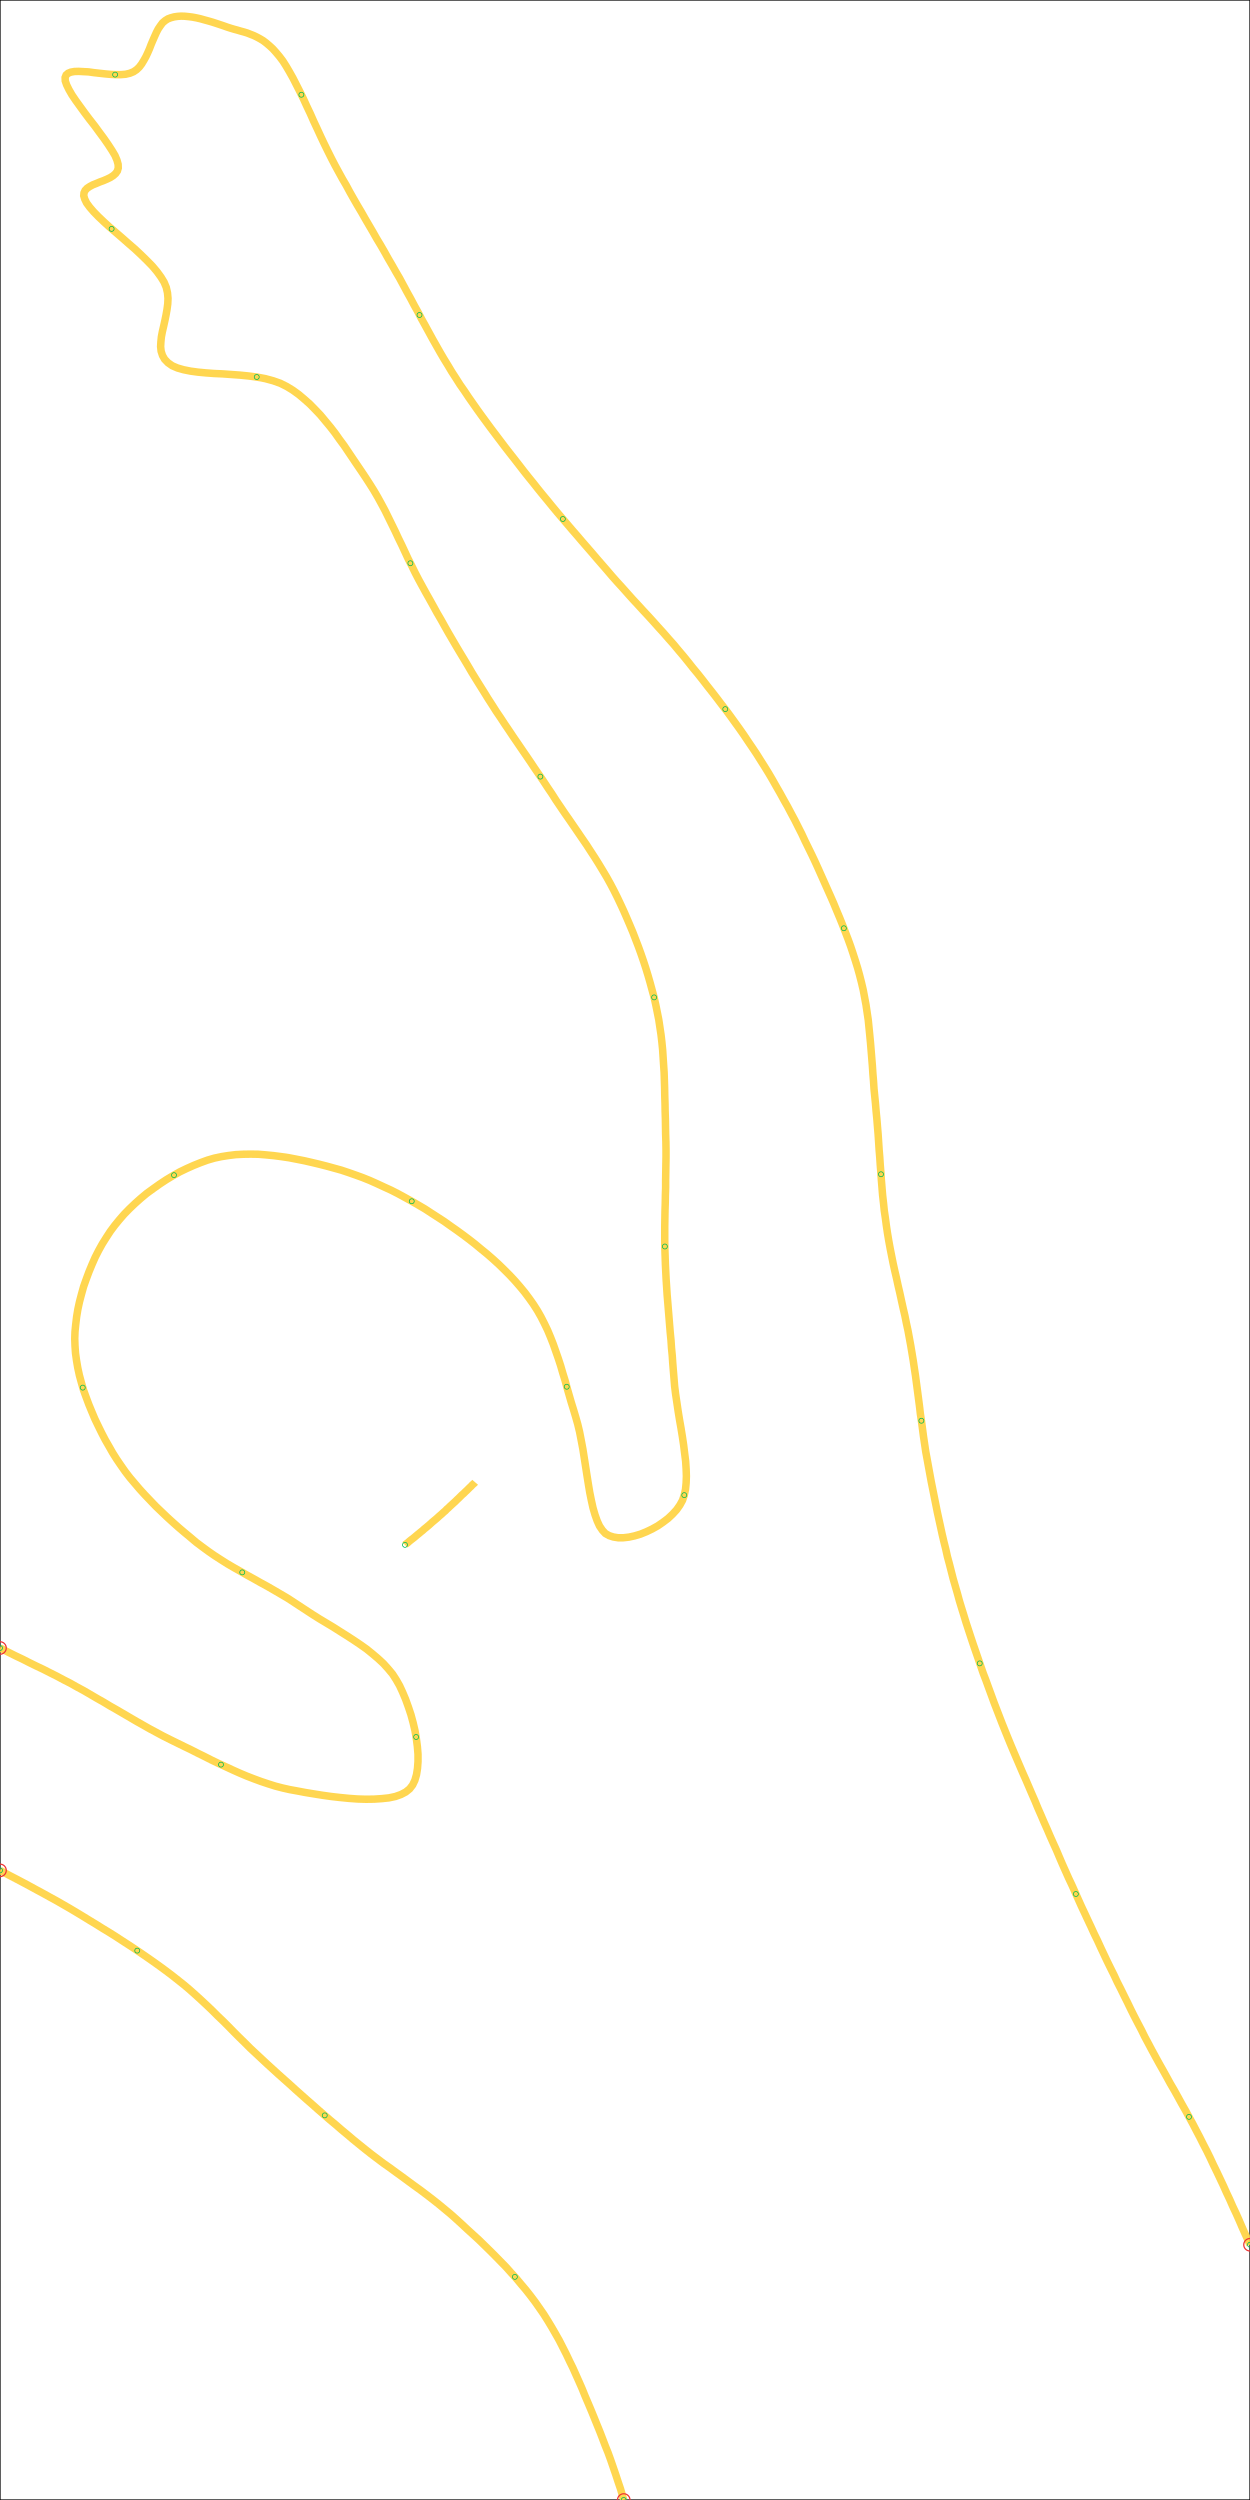
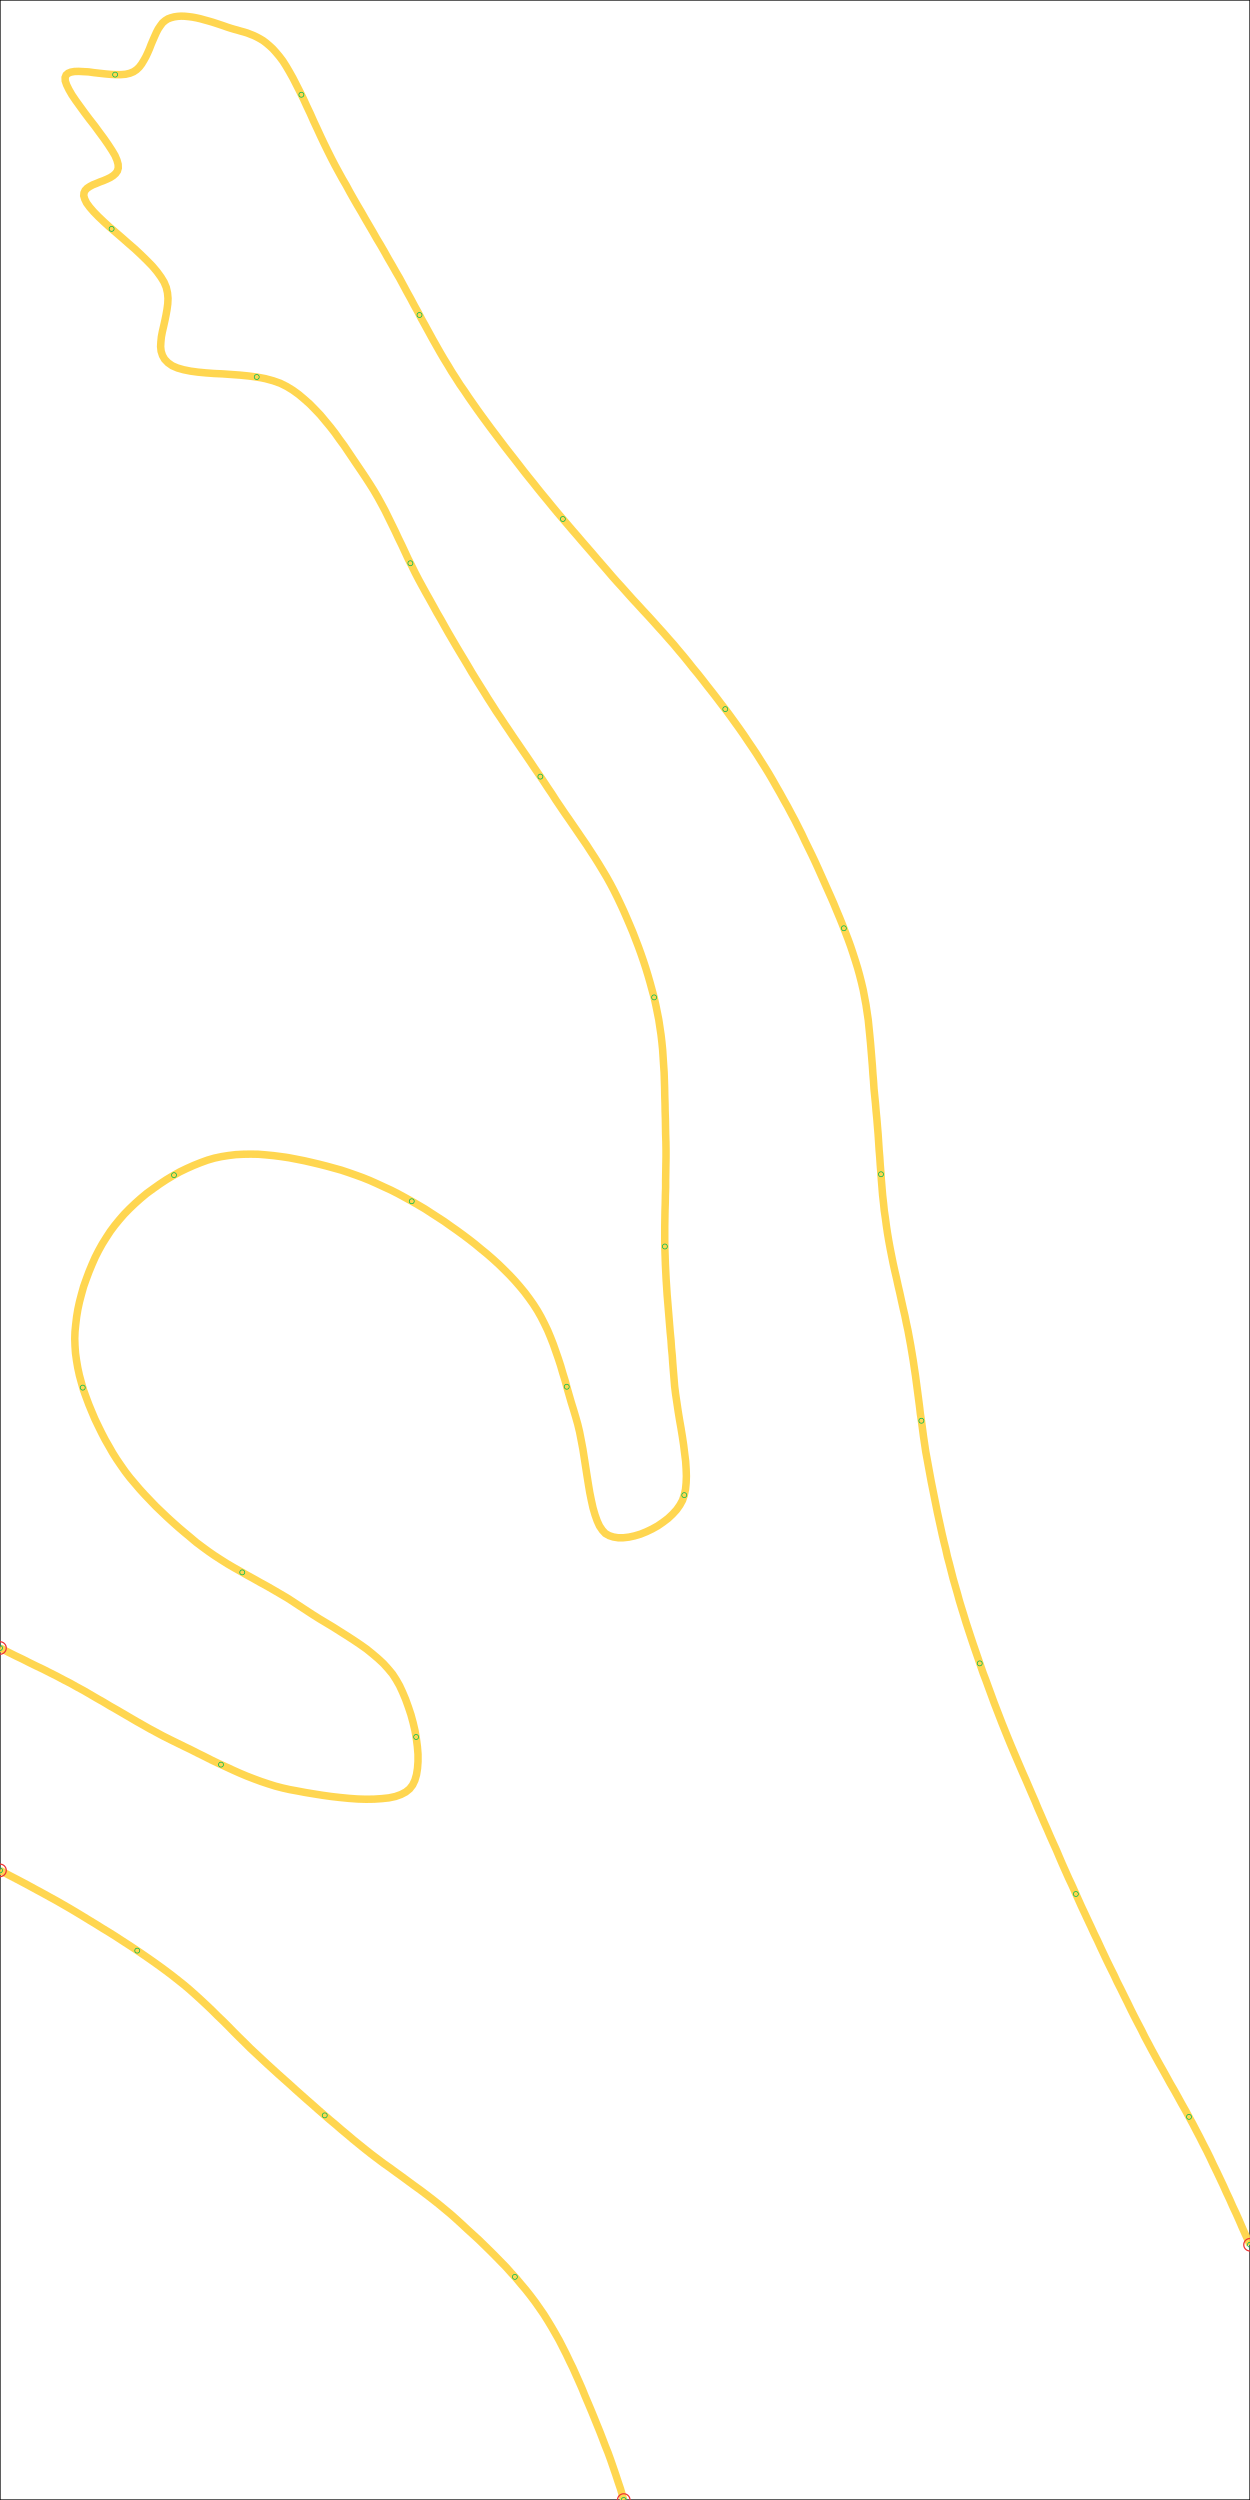
<svg xmlns="http://www.w3.org/2000/svg" width="1000mm" height="2000mm" viewBox="0 0 1000 2000">
  <g id="outline">
    <rect x="0" y="0" width="1000" height="2000" fill="none" stroke="#000" stroke-width="1" />
  </g>
  <g id="channels">
    <path d="M 499.0 2000.0 L 498.2 1997.3 L 496.5 1991.4 L 494.5 1985.5 L 492.6 1979.7 L 490.6 1973.9 L 488.6 1968.1 L 486.5 1962.3 L 484.2 1956.6 L 482.0 1950.8 L 479.8 1945.1 L 477.5 1939.5 L 475.2 1933.8 L 475.2 1933.8 L 472.9 1928.2 L 470.5 1922.5 L 468.1 1916.9 L 465.8 1911.2 L 463.3 1905.5 L 460.8 1899.9 L 458.3 1894.3 L 455.6 1888.8 L 453.0 1883.3 L 450.2 1877.8 L 447.4 1872.3 L 444.4 1867.0 L 441.4 1861.8 L 438.2 1856.5 L 435.0 1851.4 L 431.6 1846.5 L 431.6 1846.5 L 428.1 1841.5 L 424.4 1836.6 L 420.7 1831.9 L 416.8 1827.3 L 412.9 1822.6 L 408.8 1818.1 L 404.7 1813.5 L 400.4 1809.1 L 396.1 1804.7 L 391.8 1800.4 L 387.4 1796.1 L 383.0 1791.8 L 378.4 1787.6 L 373.9 1783.5 L 369.4 1779.3 L 364.9 1775.2 L 364.9 1775.2 L 360.4 1771.2 L 355.7 1767.3 L 351.0 1763.4 L 346.2 1759.6 L 341.4 1755.9 L 336.5 1752.2 L 331.5 1748.6 L 326.6 1745.0 L 321.6 1741.3 L 316.6 1737.7 L 311.7 1734.1 L 306.7 1730.6 L 301.8 1726.9 L 296.9 1723.2 L 292.1 1719.4 L 287.4 1715.6 L 287.4 1715.6 L 282.6 1711.7 L 277.9 1707.7 L 273.2 1703.8 L 268.6 1699.8 L 263.9 1695.9 L 259.3 1691.9 L 254.7 1687.9 L 250.1 1683.8 L 245.5 1679.8 L 240.9 1675.7 L 236.4 1671.7 L 231.8 1667.5 L 227.3 1663.5 L 222.7 1659.4 L 218.2 1655.3 L 213.7 1651.2 L 213.7 1651.2 L 209.2 1647.0 L 204.7 1642.8 L 200.2 1638.6 L 195.9 1634.3 L 191.5 1630.0 L 187.2 1625.7 L 182.9 1621.3 L 178.5 1616.9 L 174.1 1612.7 L 169.8 1608.4 L 165.4 1604.2 L 160.9 1600.0 L 156.4 1595.9 L 151.8 1591.8 L 147.2 1587.9 L 142.4 1584.1 L 142.4 1584.1 L 137.6 1580.3 L 132.7 1576.6 L 127.8 1573.0 L 122.9 1569.5 L 117.9 1566.0 L 112.8 1562.5 L 107.8 1559.1 L 102.6 1555.7 L 97.5 1552.4 L 92.3 1549.0 L 87.2 1545.8 L 81.9 1542.6 L 76.8 1539.4 L 71.5 1536.2 L 66.3 1533.0 L 61.0 1529.8 L 61.0 1529.8 L 55.8 1526.7 L 50.6 1523.7 L 45.2 1520.6 L 39.9 1517.7 L 34.5 1514.7 L 29.1 1511.8 L 23.8 1508.9 L 18.4 1506.0 L 12.9 1503.1 L 7.5 1500.3 L 2.1 1497.4 L 0.0 1496.3" fill="none" stroke="#ffd23d" stroke-width="6.0" stroke-opacity="0.9" />
    <path d="M 0.0 1318.4 L 1.5 1319.1 L 6.9 1321.9 L 12.5 1324.7 L 18.0 1327.3 L 23.5 1330.1 L 29.0 1332.8 L 34.5 1335.4 L 40.0 1338.2 L 45.4 1340.9 L 50.8 1343.8 L 56.3 1346.6 L 56.3 1346.6 L 61.6 1349.6 L 67.0 1352.5 L 72.3 1355.6 L 77.6 1358.7 L 82.9 1361.7 L 88.2 1364.9 L 93.5 1367.9 L 98.8 1371.0 L 104.1 1374.1 L 109.4 1377.2 L 114.7 1380.2 L 120.0 1383.2 L 125.4 1386.1 L 130.8 1389.0 L 136.2 1391.7 L 141.7 1394.4 L 141.7 1394.4 L 147.2 1397.1 L 152.8 1399.8 L 158.3 1402.6 L 163.8 1405.3 L 169.3 1408.1 L 174.9 1410.8 L 180.6 1413.4 L 186.2 1416.0 L 191.8 1418.5 L 197.5 1420.9 L 203.2 1423.1 L 208.9 1425.2 L 214.6 1427.1 L 220.3 1428.9 L 226.1 1430.4 L 231.9 1431.7 L 231.9 1431.7 L 238.0 1432.8 L 244.3 1434.0 L 251.0 1435.1 L 257.9 1436.2 L 265.0 1437.2 L 272.1 1438.0 L 279.2 1438.7 L 286.1 1439.2 L 292.8 1439.4 L 299.3 1439.3 L 305.4 1438.9 L 311.1 1438.3 L 316.3 1437.2 L 320.8 1435.6 L 324.6 1433.6 L 327.7 1431.1 L 327.7 1431.1 L 330.1 1428.0 L 331.9 1424.2 L 333.2 1419.7 L 334.0 1414.7 L 334.4 1409.3 L 334.4 1403.4 L 333.9 1397.3 L 333.1 1391.1 L 332.0 1384.6 L 330.5 1378.2 L 328.8 1371.9 L 326.7 1365.6 L 324.5 1359.5 L 322.1 1353.8 L 319.7 1348.6 L 316.9 1343.7 L 316.9 1343.7 L 314.0 1339.2 L 310.5 1335.0 L 306.7 1330.8 L 302.5 1326.9 L 297.9 1323.0 L 293.2 1319.2 L 288.1 1315.6 L 282.9 1312.1 L 277.5 1308.6 L 272.1 1305.2 L 266.6 1301.7 L 261.1 1298.4 L 255.6 1295.1 L 250.2 1291.7 L 245.0 1288.3 L 239.8 1284.9 L 239.8 1284.9 L 234.8 1281.6 L 229.7 1278.3 L 224.4 1275.2 L 219.1 1272.1 L 213.9 1269.1 L 208.4 1266.1 L 203.1 1263.1 L 197.8 1260.2 L 192.4 1257.1 L 187.1 1254.1 L 181.8 1251.0 L 176.6 1247.7 L 171.5 1244.4 L 166.6 1241.0 L 161.7 1237.4 L 156.9 1233.8 L 156.9 1233.8 L 152.2 1229.8 L 147.5 1225.9 L 142.8 1221.9 L 138.2 1217.8 L 133.6 1213.6 L 129.1 1209.3 L 124.6 1205.0 L 120.3 1200.5 L 116.0 1196.0 L 111.8 1191.4 L 107.8 1186.7 L 103.9 1182.1 L 100.2 1177.3 L 96.7 1172.3 L 93.3 1167.3 L 90.2 1162.4 L 90.2 1162.4 L 87.2 1157.1 L 84.2 1151.9 L 81.4 1146.5 L 78.6 1140.8 L 75.9 1135.2 L 73.5 1129.5 L 71.1 1123.7 L 68.9 1117.8 L 66.8 1112.0 L 65.1 1106.1 L 63.5 1100.2 L 62.2 1094.2 L 61.2 1088.3 L 60.4 1082.5 L 60.0 1076.7 L 59.8 1070.9 L 59.8 1070.9 L 60.0 1065.2 L 60.6 1059.3 L 61.3 1053.4 L 62.3 1047.4 L 63.6 1041.4 L 65.2 1035.3 L 66.9 1029.2 L 69.0 1023.3 L 71.2 1017.4 L 73.6 1011.6 L 76.1 1005.9 L 78.9 1000.4 L 81.9 995.0 L 85.1 989.9 L 88.3 985.0 L 91.8 980.3 L 91.8 980.3 L 95.4 975.9 L 99.3 971.4 L 103.5 967.1 L 108.0 962.8 L 112.6 958.7 L 117.4 954.7 L 122.5 951.0 L 127.7 947.3 L 133.0 943.8 L 138.3 940.6 L 143.8 937.5 L 149.4 934.8 L 155.0 932.3 L 160.5 930.1 L 166.0 928.1 L 171.5 926.5 L 171.5 926.5 L 177.1 925.3 L 182.9 924.4 L 188.6 923.7 L 194.5 923.4 L 200.5 923.3 L 206.6 923.4 L 212.8 923.9 L 218.9 924.5 L 225.1 925.3 L 231.2 926.2 L 237.4 927.4 L 243.5 928.6 L 249.6 930.0 L 255.5 931.4 L 261.4 932.9 L 267.2 934.5 L 267.2 934.5 L 273.0 936.1 L 278.7 938.0 L 284.4 940.0 L 290.2 942.1 L 295.9 944.4 L 301.5 946.9 L 307.1 949.5 L 312.8 952.1 L 318.3 954.9 L 323.8 957.9 L 329.2 960.9 L 334.6 964.0 L 339.9 967.1 L 345.1 970.5 L 350.2 973.8 L 355.3 977.1 L 355.3 977.1 L 360.2 980.6 L 365.2 984.1 L 370.3 987.8 L 375.1 991.4 L 380.1 995.3 L 384.9 999.3 L 389.7 1003.2 L 394.4 1007.3 L 399.0 1011.5 L 403.4 1015.8 L 407.7 1020.1 L 411.9 1024.6 L 415.9 1029.2 L 419.7 1033.8 L 423.3 1038.6 L 426.7 1043.4 L 426.7 1043.4 L 429.9 1048.4 L 432.8 1053.5 L 435.5 1058.8 L 438.1 1064.2 L 440.4 1069.7 L 442.6 1075.3 L 444.6 1081.0 L 446.6 1086.7 L 448.5 1092.5 L 450.2 1098.4 L 452.0 1104.2 L 453.6 1110.1 L 455.3 1116.0 L 457.0 1121.9 L 458.8 1127.7 L 460.5 1133.4 L 460.5 1133.4 L 462.2 1139.4 L 463.7 1145.7 L 465.0 1152.4 L 466.3 1159.3 L 467.4 1166.3 L 468.5 1173.4 L 469.6 1180.5 L 470.7 1187.4 L 471.8 1194.0 L 473.1 1200.4 L 474.4 1206.3 L 476.0 1211.8 L 477.7 1216.6 L 479.6 1220.8 L 481.9 1224.2 L 484.3 1226.8 L 484.3 1226.8 L 487.3 1228.5 L 490.7 1229.6 L 494.5 1230.2 L 498.7 1230.2 L 503.1 1229.7 L 507.7 1228.7 L 512.4 1227.3 L 517.1 1225.4 L 521.7 1223.2 L 526.2 1220.7 L 530.4 1217.8 L 534.5 1214.7 L 538.1 1211.3 L 541.3 1207.8 L 543.9 1204.1 L 546.0 1200.3 L 546.0 1200.3 L 547.4 1196.1 L 548.4 1191.5 L 548.9 1186.4 L 549.1 1180.9 L 548.9 1175.1 L 548.5 1168.9 L 547.7 1162.6 L 546.9 1156.0 L 545.9 1149.3 L 544.8 1142.5 L 543.6 1135.7 L 542.5 1128.9 L 541.5 1122.1 L 540.5 1115.4 L 539.7 1109.0 L 539.2 1102.8 L 539.2 1102.8 L 538.7 1096.7 L 538.2 1090.6 L 537.8 1084.5 L 537.2 1078.4 L 536.8 1072.3 L 536.2 1066.2 L 535.7 1060.2 L 535.2 1054.0 L 534.7 1047.9 L 534.2 1041.8 L 533.7 1035.8 L 533.3 1029.6 L 532.9 1023.5 L 532.6 1017.5 L 532.3 1011.3 L 532.1 1005.2 L 532.1 1005.2 L 531.9 999.1 L 531.8 993.0 L 531.8 986.8 L 531.8 980.8 L 531.9 974.6 L 532.0 968.5 L 532.2 962.4 L 532.3 956.3 L 532.5 950.1 L 532.5 944.1 L 532.6 937.9 L 532.7 931.7 L 532.8 925.7 L 532.8 919.5 L 532.7 913.4 L 532.5 907.3 L 532.5 907.3 L 532.4 901.2 L 532.3 895.1 L 532.1 888.9 L 532.0 882.8 L 531.8 876.6 L 531.7 870.5 L 531.5 864.3 L 531.3 858.1 L 530.9 852.1 L 530.5 845.9 L 530.1 839.8 L 529.5 833.7 L 528.8 827.7 L 527.9 821.7 L 527.0 815.7 L 525.8 809.7 L 525.8 809.7 L 524.6 803.8 L 523.3 798.0 L 521.7 792.1 L 520.1 786.2 L 518.4 780.3 L 516.6 774.4 L 514.7 768.6 L 512.7 762.8 L 510.6 757.0 L 508.4 751.3 L 506.2 745.6 L 503.8 739.9 L 501.4 734.3 L 499.0 728.8 L 496.4 723.2 L 493.8 717.7 L 493.8 717.7 L 491.1 712.3 L 488.3 707.0 L 485.3 701.6 L 482.2 696.4 L 479.0 691.1 L 475.8 686.0 L 472.4 680.8 L 469.1 675.7 L 465.6 670.6 L 462.2 665.6 L 458.7 660.5 L 455.2 655.4 L 451.7 650.4 L 448.2 645.2 L 444.8 640.2 L 441.5 635.0 L 441.5 635.0 L 438.1 630.0 L 434.7 624.8 L 431.3 619.8 L 427.8 614.7 L 424.4 609.6 L 421.0 604.6 L 417.5 599.5 L 414.1 594.5 L 410.6 589.4 L 407.2 584.3 L 403.8 579.3 L 400.4 574.1 L 397.0 569.1 L 393.7 563.9 L 390.4 558.8 L 387.2 553.6 L 387.2 553.6 L 384.0 548.5 L 380.7 543.2 L 377.5 538.0 L 374.4 532.7 L 371.3 527.5 L 368.1 522.2 L 365.0 517.0 L 361.9 511.7 L 358.8 506.4 L 355.8 501.1 L 352.8 495.7 L 349.7 490.4 L 346.8 485.1 L 343.8 479.7 L 340.8 474.4 L 337.9 469.1 L 337.9 469.1 L 334.9 463.6 L 332.1 458.2 L 329.4 452.7 L 326.6 447.2 L 324.0 441.6 L 321.4 436.0 L 318.7 430.5 L 316.1 424.9 L 313.4 419.4 L 310.7 413.9 L 308.0 408.4 L 305.1 403.0 L 302.2 397.7 L 299.1 392.4 L 295.9 387.3 L 292.6 382.2 L 292.6 382.2 L 289.2 377.1 L 285.8 372.1 L 282.3 366.9 L 278.8 361.7 L 275.3 356.5 L 271.6 351.5 L 268.0 346.4 L 264.2 341.5 L 260.2 336.7 L 256.3 332.0 L 252.1 327.6 L 247.9 323.3 L 243.5 319.4 L 239.0 315.6 L 234.3 312.2 L 229.4 309.2 L 229.4 309.2 L 224.2 306.6 L 218.5 304.6 L 212.2 302.9 L 205.8 301.7 L 199.0 300.8 L 192.1 300.1 L 185.1 299.6 L 178.1 299.1 L 171.3 298.8 L 164.6 298.3 L 158.3 297.7 L 152.4 296.9 L 146.9 295.8 L 142.0 294.4 L 137.8 292.6 L 134.4 290.2 L 134.4 290.2 L 131.7 287.4 L 130.0 284.4 L 128.9 281.0 L 128.5 277.3 L 128.7 273.6 L 129.1 269.5 L 129.9 265.3 L 130.9 261.0 L 131.9 256.5 L 132.8 252.1 L 133.6 247.6 L 134.2 243.1 L 134.4 238.7 L 134.0 234.3 L 133.0 229.9 L 131.3 225.8 L 131.3 225.8 L 128.8 221.7 L 125.6 217.3 L 121.9 212.9 L 117.5 208.4 L 112.9 203.9 L 108.0 199.3 L 102.8 194.8 L 97.7 190.3 L 92.6 185.9 L 87.6 181.6 L 82.9 177.3 L 78.7 173.3 L 74.9 169.4 L 71.8 165.8 L 69.3 162.4 L 67.8 159.3 L 67.8 159.3 L 67.0 156.6 L 67.2 154.3 L 68.1 152.3 L 69.7 150.6 L 71.8 149.2 L 74.2 147.9 L 77.0 146.8 L 79.8 145.6 L 82.8 144.5 L 85.6 143.3 L 88.3 142.0 L 90.6 140.5 L 92.5 138.8 L 93.9 136.8 L 94.6 134.4 L 94.5 131.5 L 94.5 131.5 L 93.6 128.2 L 92.0 124.4 L 89.5 120.2 L 86.5 115.6 L 83.1 110.7 L 79.4 105.7 L 75.6 100.5 L 71.6 95.4 L 67.7 90.2 L 64.0 85.1 L 60.6 80.4 L 57.5 75.8 L 55.1 71.6 L 53.3 67.9 L 52.2 64.7 L 52.1 62.0 L 52.1 62.0 L 52.9 60.0 L 54.5 58.6 L 56.7 57.7 L 59.6 57.2 L 63.0 57.1 L 66.7 57.3 L 70.8 57.5 L 75.0 58.1 L 79.5 58.6 L 84.0 59.1 L 88.5 59.5 L 92.7 59.7 L 96.8 59.7 L 100.5 59.4 L 103.9 58.6 L 106.8 57.4 L 106.8 57.4 L 109.2 55.8 L 111.4 53.7 L 113.3 51.2 L 115.0 48.4 L 116.7 45.4 L 118.2 42.2 L 119.6 39.0 L 120.9 35.6 L 122.3 32.3 L 123.7 29.1 L 125.1 26.0 L 126.6 23.1 L 128.3 20.6 L 130.0 18.3 L 132.1 16.5 L 134.3 15.1 L 134.3 15.1 L 136.7 14.2 L 139.3 13.5 L 142.0 13.1 L 144.9 12.9 L 147.9 13.0 L 150.9 13.3 L 154.0 13.7 L 157.2 14.3 L 160.3 15.0 L 163.5 15.9 L 166.8 16.8 L 169.9 17.7 L 173.0 18.7 L 176.0 19.7 L 179.0 20.7 L 181.8 21.7 L 181.8 21.7 L 184.6 22.6 L 187.3 23.4 L 189.9 24.1 L 192.6 24.9 L 195.2 25.6 L 197.8 26.4 L 200.3 27.4 L 202.9 28.4 L 205.4 29.6 L 208.0 31.0 L 210.5 32.5 L 213.0 34.4 L 215.6 36.6 L 218.2 39.0 L 220.8 41.9 L 223.5 45.1 L 223.5 45.1 L 226.3 48.8 L 228.9 52.9 L 231.6 57.5 L 234.4 62.5 L 237.1 67.8 L 239.9 73.3 L 242.7 79.0 L 245.4 84.9 L 248.2 90.8 L 250.9 96.9 L 253.8 103.1 L 256.6 109.2 L 259.4 115.1 L 262.3 121.0 L 265.2 126.8 L 268.0 132.2 L 268.0 132.2 L 271.0 137.7 L 273.9 143.0 L 277.0 148.3 L 279.9 153.7 L 282.9 159.0 L 286.0 164.4 L 289.1 169.6 L 292.1 174.9 L 295.2 180.2 L 298.3 185.5 L 301.3 190.8 L 304.5 196.1 L 307.5 201.3 L 310.5 206.7 L 313.6 212.0 L 316.6 217.3 L 316.6 217.3 L 319.7 222.6 L 322.6 228.0 L 325.5 233.4 L 328.5 238.8 L 331.3 244.1 L 334.3 249.5 L 337.1 254.9 L 340.1 260.3 L 343.0 265.6 L 346.0 271.1 L 349.0 276.4 L 352.0 281.7 L 355.1 287.0 L 358.3 292.2 L 361.4 297.4 L 364.7 302.5 L 364.7 302.5 L 368.0 307.7 L 371.5 312.7 L 374.9 317.8 L 378.4 322.8 L 381.9 327.8 L 385.5 332.8 L 389.1 337.7 L 392.7 342.6 L 396.4 347.5 L 400.1 352.4 L 403.8 357.3 L 407.6 362.2 L 411.3 366.9 L 415.1 371.8 L 418.8 376.6 L 422.6 381.4 L 422.6 381.4 L 426.5 386.2 L 430.2 390.9 L 434.1 395.7 L 438.0 400.4 L 441.9 405.2 L 445.8 409.9 L 449.7 414.5 L 453.7 419.2 L 457.7 423.9 L 461.7 428.5 L 465.7 433.2 L 469.7 437.8 L 473.7 442.4 L 477.7 447.1 L 481.7 451.7 L 485.7 456.3 L 485.7 456.3 L 489.7 461.0 L 493.7 465.5 L 497.9 470.1 L 501.9 474.6 L 506.0 479.2 L 510.2 483.7 L 514.3 488.2 L 518.5 492.7 L 522.6 497.2 L 526.7 501.8 L 530.8 506.3 L 534.8 510.9 L 538.9 515.5 L 542.8 520.2 L 546.7 524.8 L 550.6 529.6 L 550.6 529.6 L 554.4 534.4 L 558.3 539.1 L 562.1 543.9 L 565.8 548.7 L 569.6 553.5 L 573.4 558.4 L 577.1 563.3 L 580.8 568.1 L 584.4 573.0 L 588.0 578.0 L 591.6 583.0 L 595.1 588.0 L 598.5 593.1 L 601.9 598.1 L 605.3 603.2 L 608.5 608.3 L 608.5 608.3 L 611.8 613.5 L 615.0 618.7 L 618.1 624.0 L 621.1 629.3 L 624.2 634.7 L 627.1 640.0 L 630.1 645.3 L 633.0 650.8 L 635.9 656.2 L 638.6 661.6 L 641.4 667.1 L 644.0 672.7 L 646.7 678.2 L 649.4 683.7 L 652.0 689.2 L 654.5 694.7 L 654.5 694.7 L 657.0 700.3 L 659.5 705.9 L 662.0 711.5 L 664.5 717.1 L 667.0 722.8 L 669.3 728.4 L 671.7 734.1 L 674.0 739.8 L 676.2 745.5 L 678.4 751.2 L 680.5 757.0 L 682.4 762.7 L 684.3 768.6 L 686.1 774.4 L 687.7 780.2 L 689.2 786.1 L 689.2 786.1 L 690.6 792.1 L 691.7 798.0 L 692.8 803.9 L 693.7 810.0 L 694.6 816.0 L 695.2 822.1 L 695.8 828.1 L 696.4 834.3 L 696.9 840.4 L 697.4 846.5 L 697.9 852.6 L 698.3 858.8 L 698.8 864.8 L 699.2 871.0 L 699.8 877.1 L 700.4 883.1 L 700.4 883.1 L 700.9 889.2 L 701.5 895.3 L 702.0 901.5 L 702.5 907.5 L 702.9 913.6 L 703.3 919.8 L 703.8 925.8 L 704.2 931.9 L 704.7 938.1 L 705.1 944.1 L 705.6 950.2 L 706.1 956.3 L 706.8 962.4 L 707.4 968.4 L 708.3 974.5 L 709.1 980.6 L 709.1 980.6 L 710.0 986.6 L 711.0 992.6 L 712.1 998.6 L 713.3 1004.7 L 714.5 1010.7 L 715.8 1016.6 L 717.2 1022.6 L 718.5 1028.6 L 719.9 1034.6 L 721.2 1040.6 L 722.5 1046.5 L 723.9 1052.5 L 725.1 1058.5 L 726.4 1064.5 L 727.5 1070.5 L 728.6 1076.5 L 728.6 1076.5 L 729.6 1082.5 L 730.6 1088.6 L 731.5 1094.7 L 732.4 1100.7 L 733.2 1106.8 L 734.0 1112.8 L 734.8 1118.9 L 735.6 1125.0 L 736.3 1131.1 L 737.2 1137.1 L 738.0 1143.1 L 738.8 1149.2 L 739.7 1155.3 L 740.6 1161.4 L 741.7 1167.3 L 742.8 1173.4 L 742.8 1173.4 L 743.9 1179.4 L 745.0 1185.4 L 746.2 1191.4 L 747.4 1197.4 L 748.6 1203.4 L 749.8 1209.4 L 751.1 1215.4 L 752.4 1221.3 L 753.7 1227.3 L 755.1 1233.3 L 756.6 1239.3 L 757.9 1245.2 L 759.5 1251.1 L 761.0 1257.0 L 762.5 1262.9 L 764.2 1268.8 L 764.2 1268.8 L 765.9 1274.7 L 767.5 1280.6 L 769.3 1286.5 L 771.1 1292.3 L 772.9 1298.2 L 774.8 1304.0 L 776.7 1309.8 L 778.6 1315.5 L 780.6 1321.3 L 782.6 1327.1 L 784.6 1332.9 L 786.6 1338.7 L 788.8 1344.4 L 790.9 1350.2 L 793.0 1355.9 L 795.1 1361.7 L 795.1 1361.7 L 797.3 1367.4 L 799.5 1373.1 L 801.7 1378.8 L 804.0 1384.5 L 806.3 1390.2 L 808.6 1395.8 L 811.0 1401.5 L 813.4 1407.1 L 815.8 1412.7 L 818.2 1418.3 L 820.7 1423.9 L 823.1 1429.5 L 825.5 1435.1 L 828.0 1440.8 L 830.3 1446.4 L 832.8 1452.1 L 832.8 1452.1 L 835.2 1457.7 L 837.7 1463.3 L 840.1 1468.9 L 842.6 1474.5 L 845.1 1480.0 L 847.5 1485.7 L 849.9 1491.3 L 852.4 1496.9 L 854.9 1502.5 L 857.5 1508.0 L 860.0 1513.6 L 862.5 1519.2 L 865.0 1524.8 L 867.6 1530.3 L 870.2 1535.9 L 872.8 1541.4 L 872.8 1541.4 L 875.3 1546.9 L 878.0 1552.4 L 880.6 1558.1 L 883.2 1563.6 L 885.8 1569.1 L 888.5 1574.6 L 891.2 1580.0 L 893.8 1585.6 L 896.6 1591.1 L 899.3 1596.6 L 902.0 1602.0 L 904.7 1607.6 L 907.4 1613.0 L 910.2 1618.4 L 913.1 1623.9 L 915.8 1629.4 L 915.8 1629.4 L 918.7 1634.8 L 921.5 1640.1 L 924.5 1645.6 L 927.4 1650.9 L 930.4 1656.2 L 933.4 1661.6 L 936.3 1666.9 L 939.4 1672.2 L 942.4 1677.6 L 945.3 1682.9 L 948.3 1688.2 L 951.3 1693.7 L 954.2 1699.0 L 957.0 1704.4 L 959.9 1709.9 L 962.6 1715.3 L 962.6 1715.3 L 965.4 1720.7 L 968.1 1726.2 L 970.7 1731.8 L 973.4 1737.3 L 976.0 1742.8 L 978.6 1748.3 L 981.1 1753.9 L 983.7 1759.4 L 986.2 1765.1 L 988.8 1770.6 L 991.3 1776.2 L 993.7 1781.8 L 996.2 1787.4 L 998.7 1792.9 L 1000.0 1795.8" fill="none" stroke="#ffd23d" stroke-width="6.0" stroke-opacity="0.9" />
-     <path d="M 324.0 1235.9 L 324.6 1235.3 L 325.5 1234.7 L 326.5 1233.9 L 327.5 1233.0 L 328.6 1232.1 L 329.9 1231.1 L 331.2 1230.1 L 332.5 1229.0 L 333.9 1227.8 L 335.3 1226.7 L 336.7 1225.5 L 338.1 1224.4 L 339.4 1223.2 L 340.8 1222.1 L 342.1 1221.0 L 343.3 1220.0 L 343.3 1220.0 L 344.5 1218.9 L 345.7 1217.8 L 346.9 1216.8 L 348.1 1215.8 L 349.3 1214.8 L 350.4 1213.8 L 351.6 1212.7 L 352.8 1211.7 L 354.0 1210.6 L 355.1 1209.6 L 356.3 1208.6 L 357.4 1207.4 L 358.6 1206.4 L 359.7 1205.3 L 360.9 1204.2 L 362.0 1203.2 L 362.0 1203.2 L 363.2 1202.1 L 364.5 1200.9 L 365.7 1199.7 L 367.0 1198.5 L 368.3 1197.2 L 369.6 1195.9 L 370.9 1194.8 L 372.2 1193.5 L 373.5 1192.3 L 374.7 1191.1 L 375.8 1190.0 L 376.9 1189.0 L 377.8 1188.0 L 378.7 1187.2 L 379.5 1186.5 L 380.1 1185.8" fill="none" stroke="#ffd23d" stroke-width="6.0" stroke-opacity="0.9" />
  </g>
  <g id="clips">
    <circle cx="499.0" cy="2000.0" r="2" fill="none" stroke="#0b5" stroke-width="0.6" />
    <circle cx="411.9" cy="1821.5" r="2" fill="none" stroke="#0b5" stroke-width="0.6" />
    <circle cx="259.8" cy="1692.3" r="2" fill="none" stroke="#0b5" stroke-width="0.6" />
    <circle cx="109.8" cy="1560.5" r="2" fill="none" stroke="#0b5" stroke-width="0.6" />
    <circle cx="0.0" cy="1496.3" r="2" fill="none" stroke="#0b5" stroke-width="0.6" />
    <circle cx="0.0" cy="1318.4" r="2" fill="none" stroke="#0b5" stroke-width="0.6" />
    <circle cx="176.8" cy="1411.7" r="2" fill="none" stroke="#0b5" stroke-width="0.6" />
    <circle cx="332.9" cy="1389.6" r="2" fill="none" stroke="#0b5" stroke-width="0.6" />
    <circle cx="193.8" cy="1257.9" r="2" fill="none" stroke="#0b5" stroke-width="0.6" />
    <circle cx="66.2" cy="1110.1" r="2" fill="none" stroke="#0b5" stroke-width="0.6" />
    <circle cx="139.2" cy="940.1" r="2" fill="none" stroke="#0b5" stroke-width="0.6" />
    <circle cx="329.4" cy="961.0" r="2" fill="none" stroke="#0b5" stroke-width="0.6" />
    <circle cx="453.4" cy="1109.4" r="2" fill="none" stroke="#0b5" stroke-width="0.6" />
    <circle cx="547.4" cy="1196.1" r="2" fill="none" stroke="#0b5" stroke-width="0.6" />
    <circle cx="531.9" cy="997.2" r="2" fill="none" stroke="#0b5" stroke-width="0.6" />
    <circle cx="523.3" cy="797.9" r="2" fill="none" stroke="#0b5" stroke-width="0.6" />
    <circle cx="432.3" cy="621.3" r="2" fill="none" stroke="#0b5" stroke-width="0.6" />
    <circle cx="328.3" cy="450.6" r="2" fill="none" stroke="#0b5" stroke-width="0.6" />
    <circle cx="205.4" cy="301.6" r="2" fill="none" stroke="#0b5" stroke-width="0.6" />
    <circle cx="89.3" cy="183.1" r="2" fill="none" stroke="#0b5" stroke-width="0.6" />
    <circle cx="92.1" cy="59.7" r="2" fill="none" stroke="#0b5" stroke-width="0.6" />
    <circle cx="241.1" cy="75.8" r="2" fill="none" stroke="#0b5" stroke-width="0.6" />
    <circle cx="335.6" cy="252.0" r="2" fill="none" stroke="#0b5" stroke-width="0.6" />
    <circle cx="450.3" cy="415.2" r="2" fill="none" stroke="#0b5" stroke-width="0.6" />
    <circle cx="580.2" cy="567.3" r="2" fill="none" stroke="#0b5" stroke-width="0.6" />
    <circle cx="675.1" cy="742.6" r="2" fill="none" stroke="#0b5" stroke-width="0.6" />
    <circle cx="704.8" cy="939.4" r="2" fill="none" stroke="#0b5" stroke-width="0.6" />
    <circle cx="737.1" cy="1136.6" r="2" fill="none" stroke="#0b5" stroke-width="0.6" />
    <circle cx="783.8" cy="1330.7" r="2" fill="none" stroke="#0b5" stroke-width="0.6" />
    <circle cx="860.7" cy="1515.2" r="2" fill="none" stroke="#0b5" stroke-width="0.6" />
    <circle cx="951.2" cy="1693.5" r="2" fill="none" stroke="#0b5" stroke-width="0.6" />
    <circle cx="1000.0" cy="1795.8" r="2" fill="none" stroke="#0b5" stroke-width="0.6" />
-     <circle cx="324.0" cy="1235.9" r="2" fill="none" stroke="#0b5" stroke-width="0.6" />
  </g>
  <g id="power">
    <circle cx="499.0" cy="2000.0" r="5" fill="none" stroke="#e33" stroke-width="1" />
    <circle cx="1000.0" cy="1795.8" r="5" fill="none" stroke="#e33" stroke-width="1" />
    <circle cx="0.0" cy="1496.3" r="5" fill="none" stroke="#e33" stroke-width="1" />
    <circle cx="0.0" cy="1318.4" r="5" fill="none" stroke="#e33" stroke-width="1" />
  </g>
  <g id="bridges" />
</svg>
